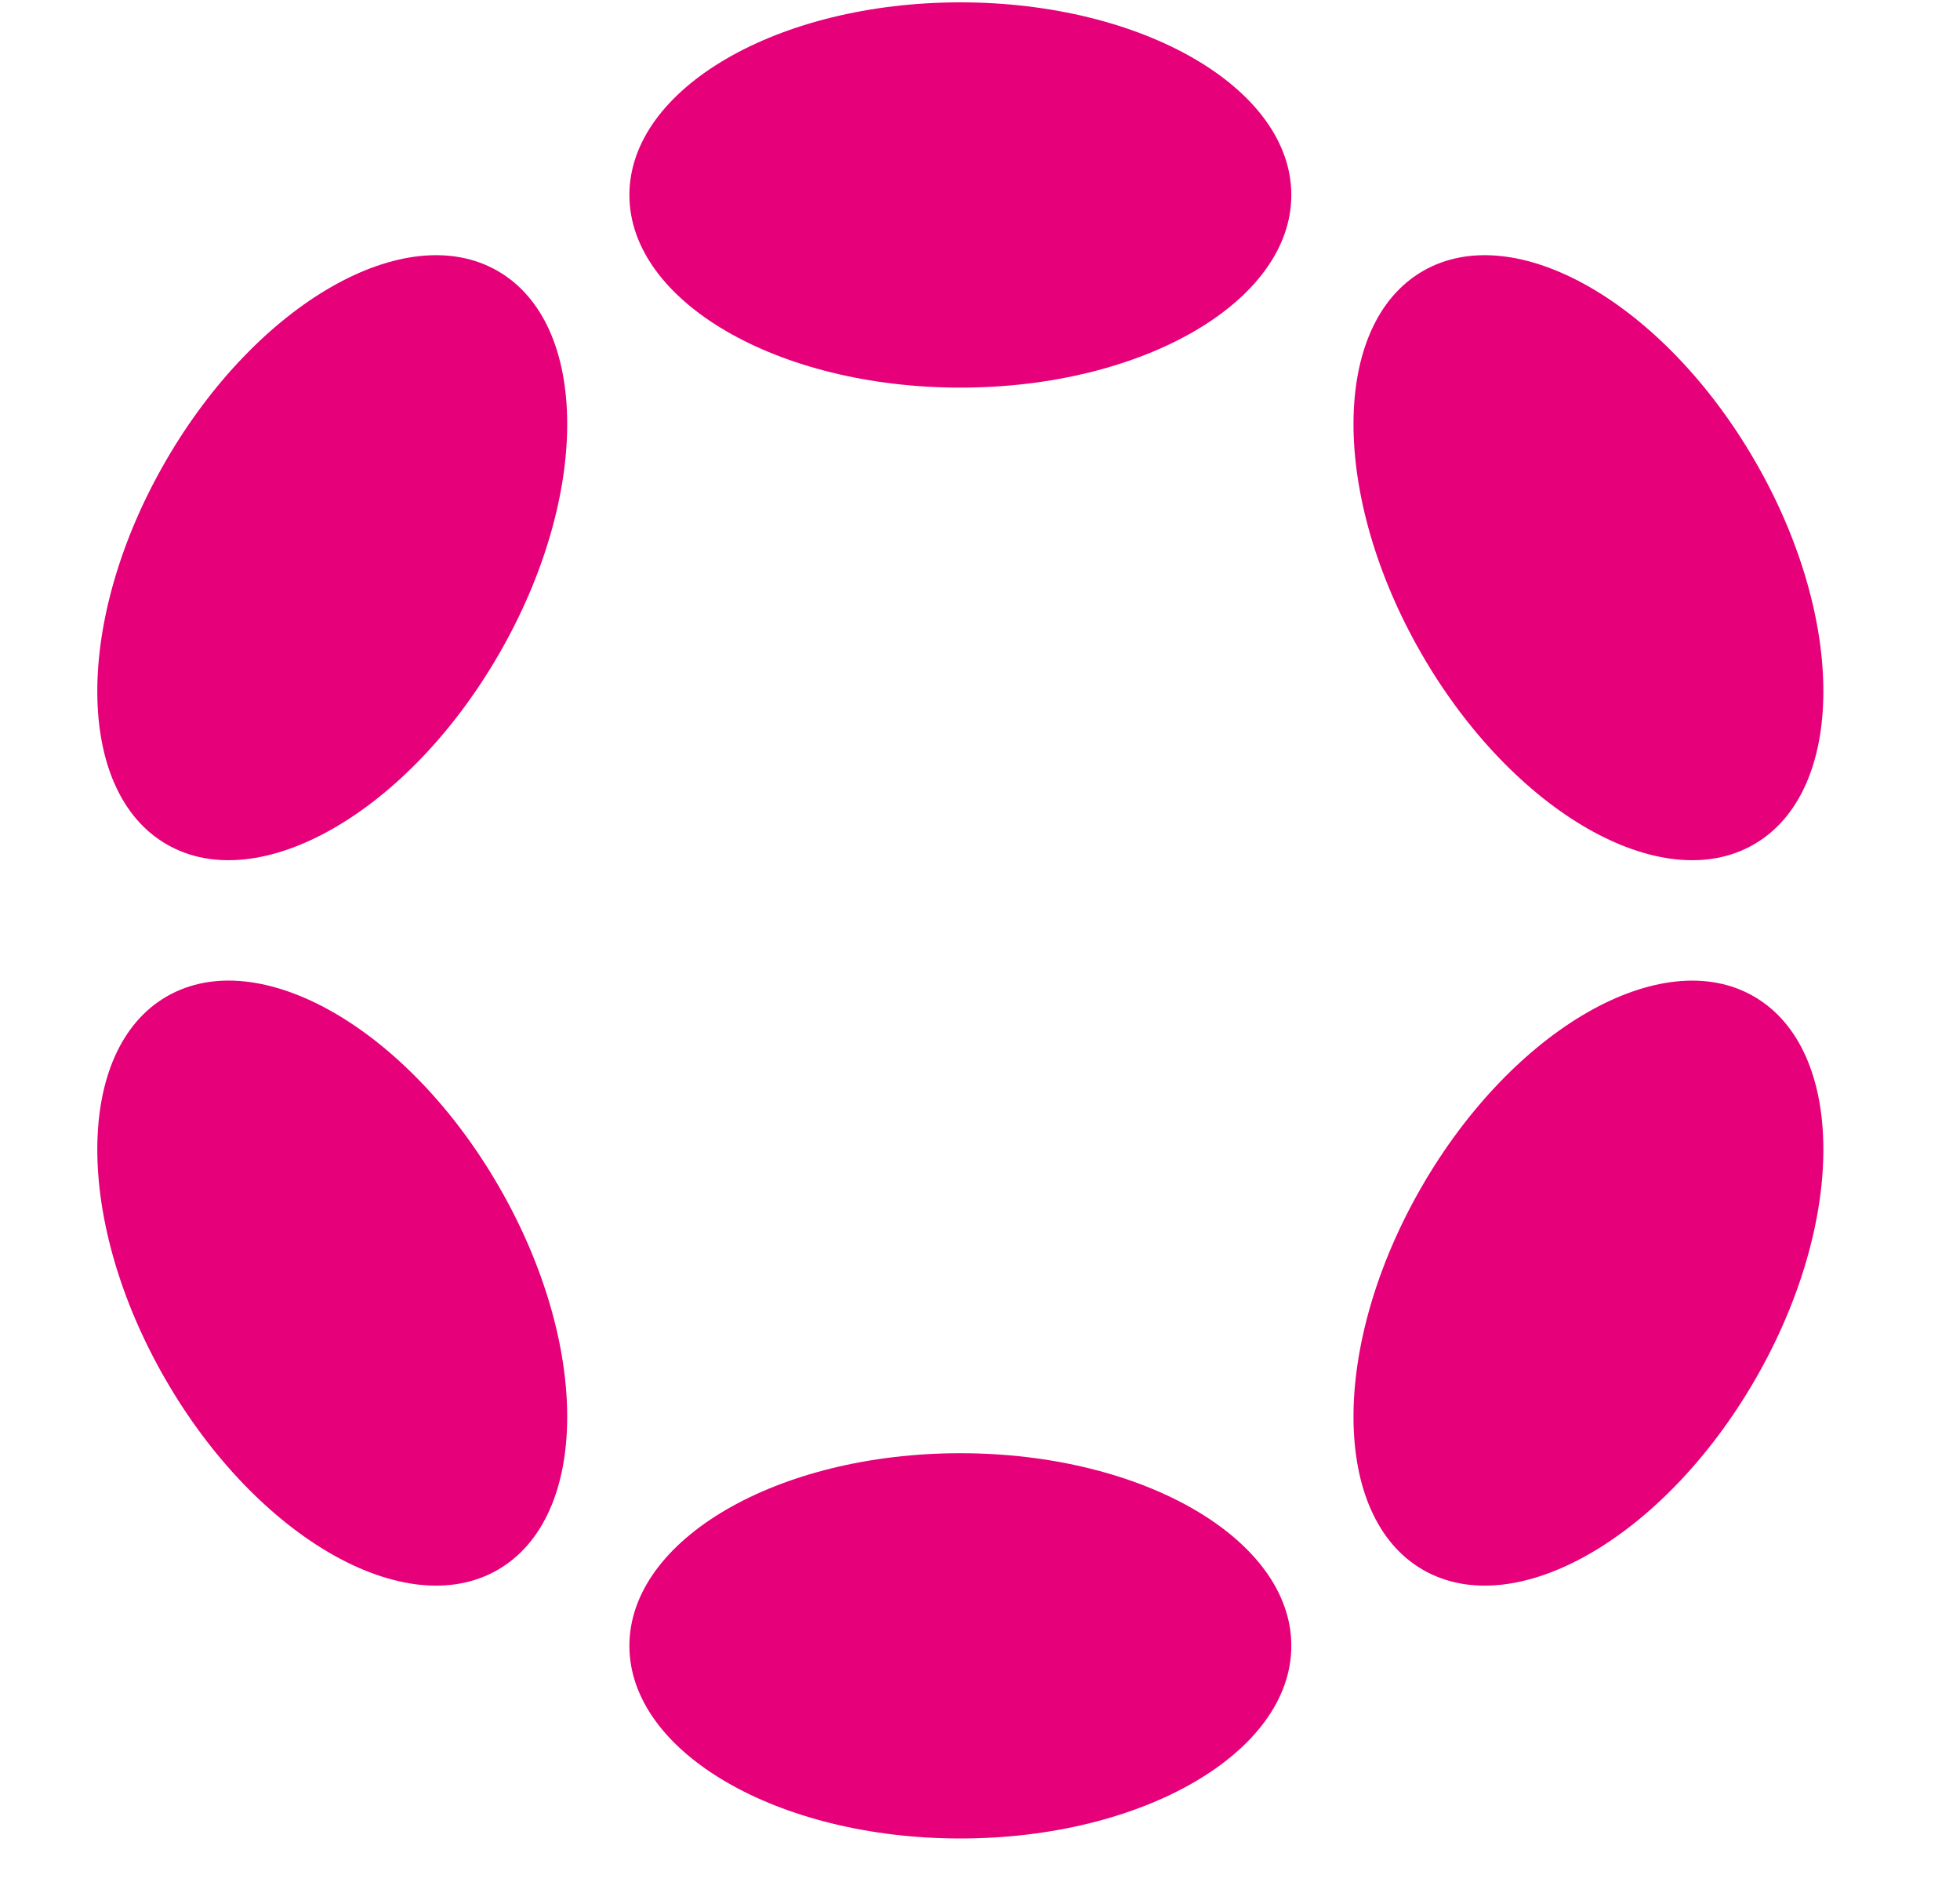
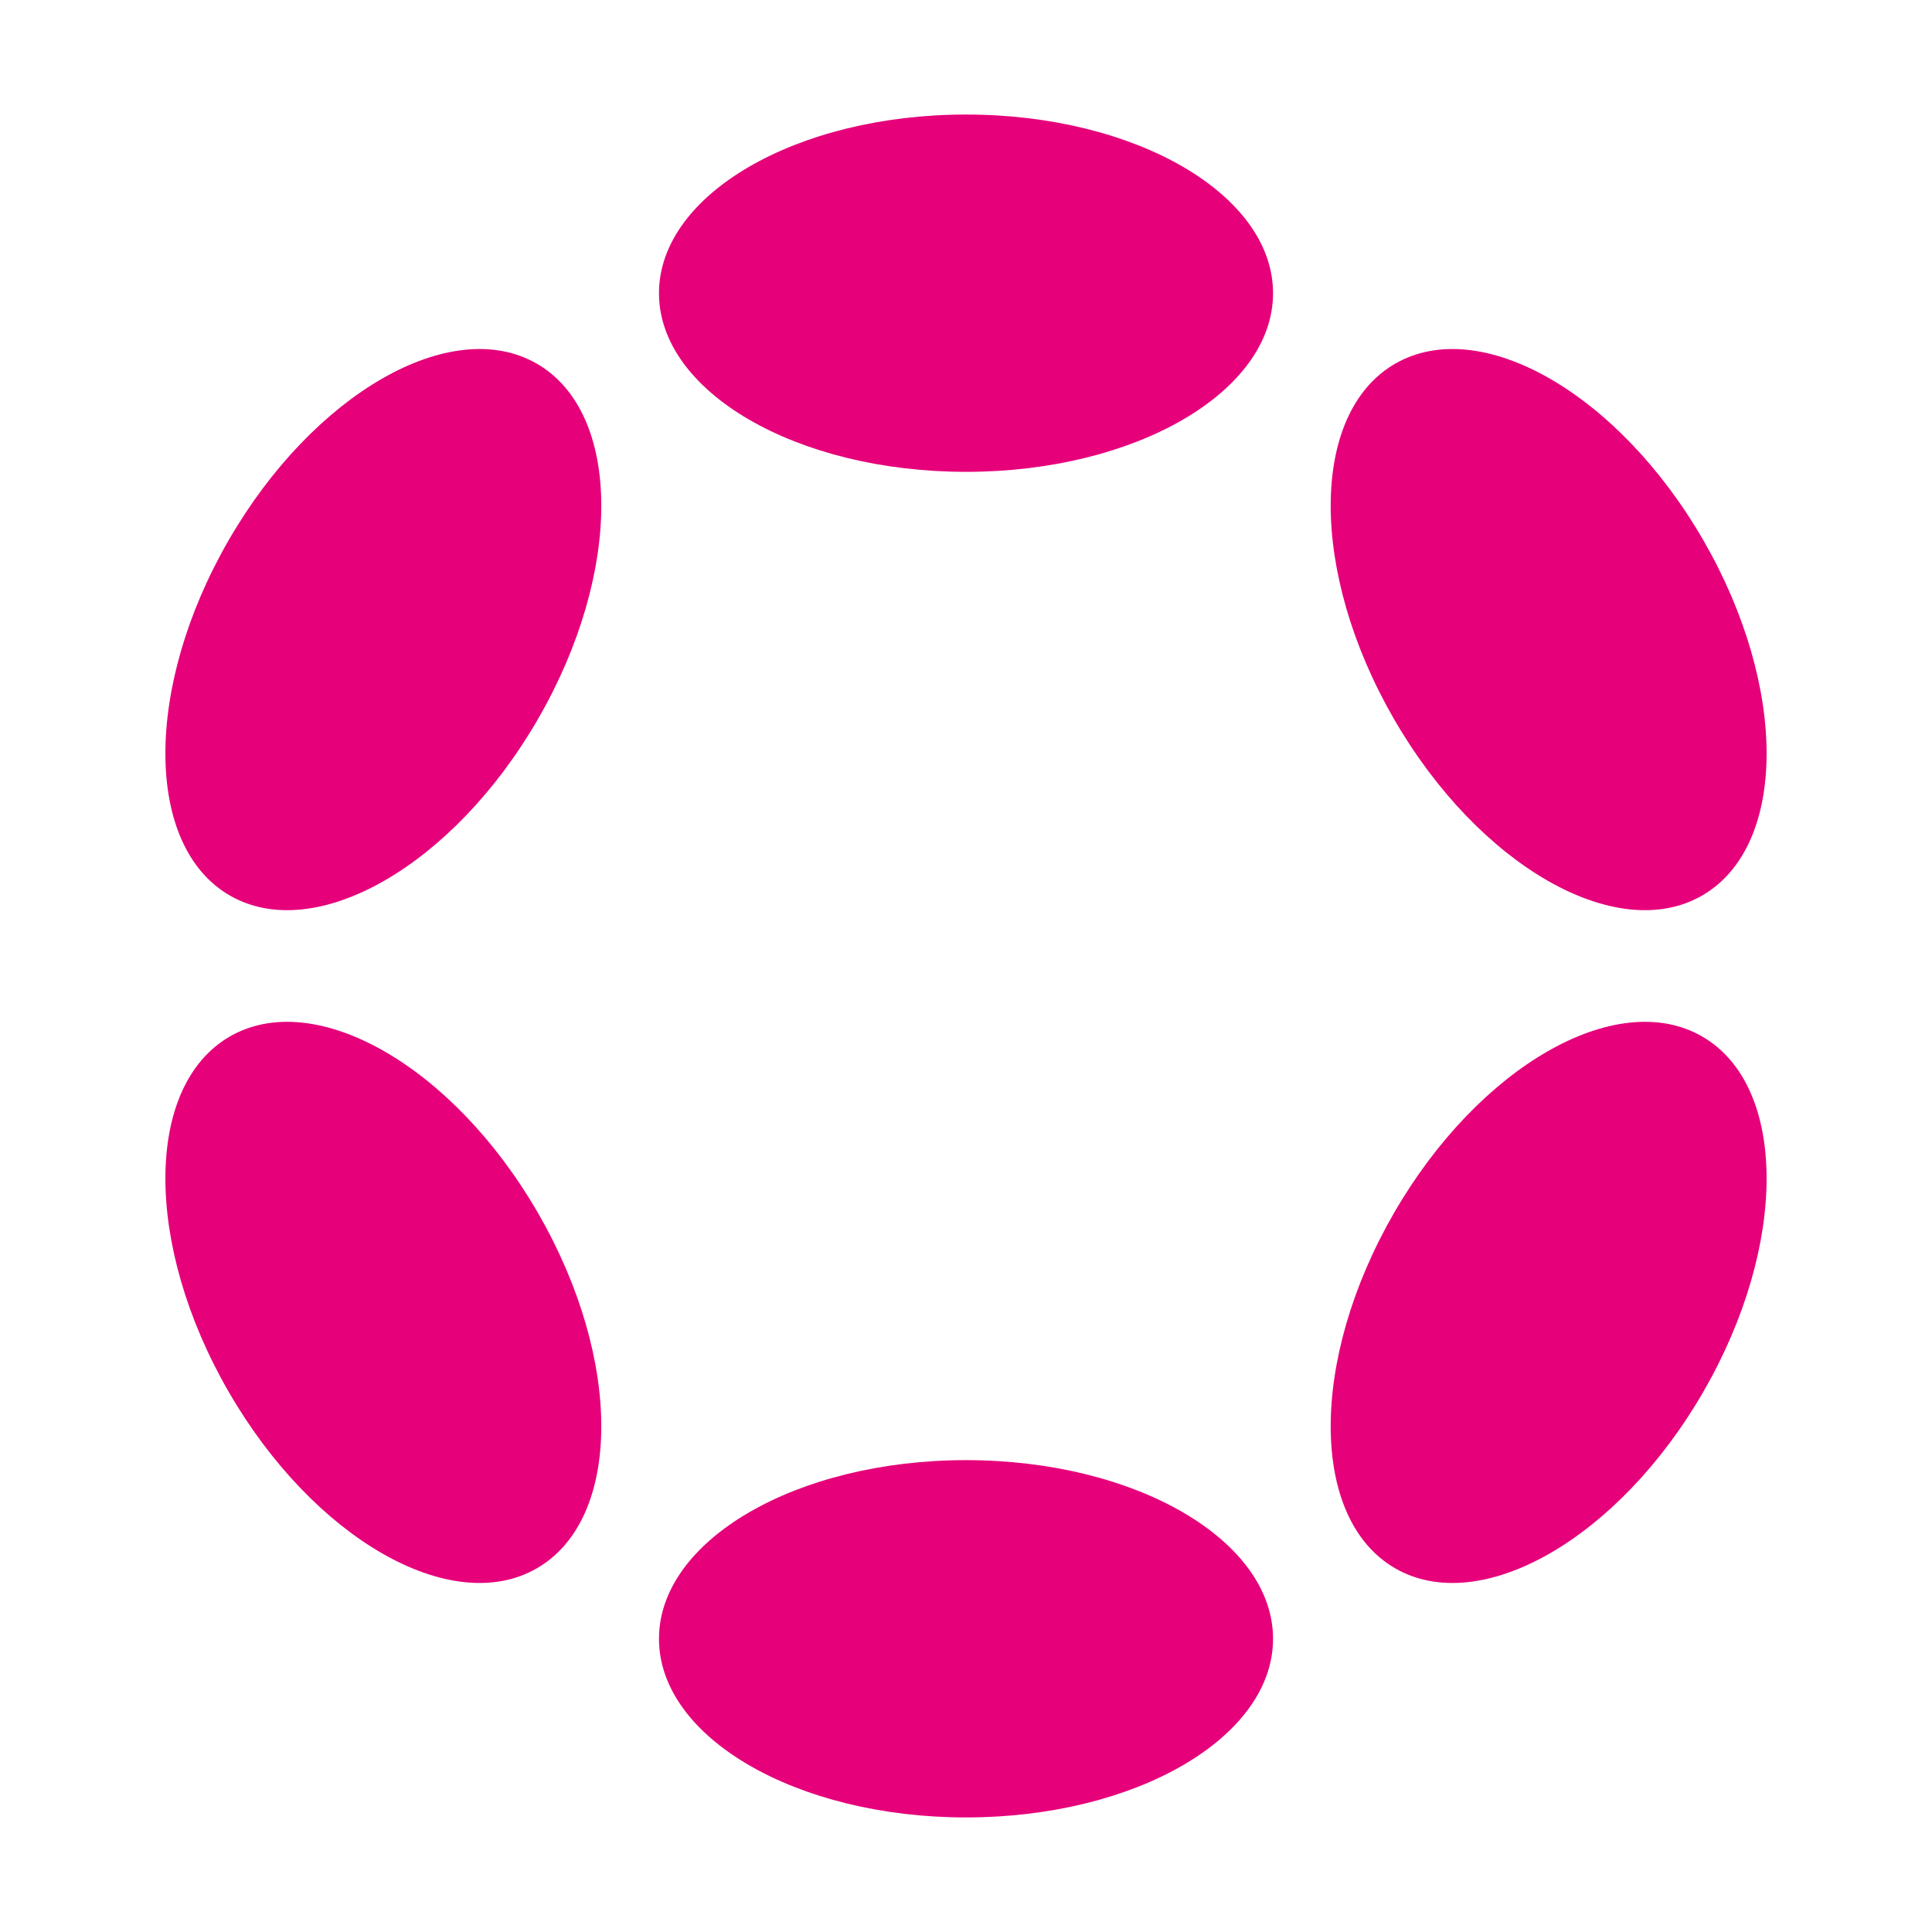
- <svg xmlns="http://www.w3.org/2000/svg" width="2500" height="2400" viewBox="0 0 25 24" fill="none">
-   <g id="Group 12">
-     <path id="Vector" d="M12.249 4.943C14.581 4.943 16.471 3.843 16.471 2.487C16.471 1.13 14.581 0.03 12.249 0.03C9.918 0.03 8.028 1.13 8.028 2.487C8.028 3.843 9.918 4.943 12.249 4.943Z" fill="#E6007A" />
-     <path id="Vector_2" d="M12.249 23.445C14.581 23.445 16.471 22.345 16.471 20.988C16.471 19.631 14.581 18.532 12.249 18.532C9.918 18.532 8.028 19.631 8.028 20.988C8.028 22.345 9.918 23.445 12.249 23.445Z" fill="#E6007A" />
-     <path id="Vector_3" d="M6.365 8.34C7.531 6.321 7.524 4.134 6.349 3.456C5.174 2.778 3.277 3.865 2.111 5.884C0.945 7.903 0.952 10.09 2.127 10.768C3.302 11.446 5.2 10.359 6.365 8.34Z" fill="#E6007A" />
-     <path id="Vector_4" d="M22.388 17.591C23.554 15.572 23.546 13.385 22.371 12.707C21.197 12.029 19.299 13.116 18.133 15.135C16.968 17.154 16.975 19.341 18.15 20.019C19.325 20.697 21.222 19.61 22.388 17.591Z" fill="#E6007A" />
-     <path id="Vector_5" d="M6.349 20.019C7.524 19.34 7.531 17.154 6.365 15.134C5.2 13.115 3.302 12.028 2.127 12.707C0.952 13.385 0.945 15.572 2.111 17.591C3.277 19.61 5.174 20.697 6.349 20.019Z" fill="#E6007A" />
-     <path id="Vector_6" d="M22.371 10.768C23.546 10.09 23.554 7.903 22.388 5.884C21.222 3.865 19.325 2.778 18.15 3.456C16.975 4.134 16.968 6.321 18.133 8.34C19.299 10.36 21.197 11.446 22.371 10.768Z" fill="#E6007A" />
-   </g>
+ <svg xmlns="http://www.w3.org/2000/svg" width="80" height="80" viewBox="0 0 80 80" fill="none">
+   <path d="M40 19.538C47.022 19.538 52.714 16.226 52.714 12.141C52.714 8.055 47.022 4.743 40 4.743C32.979 4.743 27.287 8.055 27.287 12.141C27.287 16.226 32.979 19.538 40 19.538Z" fill="#E6007A" />
+   <path d="M40 75.256C47.022 75.256 52.714 71.945 52.714 67.859C52.714 63.773 47.022 60.461 40 60.461C32.979 60.461 27.287 63.773 27.287 67.859C27.287 71.945 32.979 75.256 40 75.256Z" fill="#E6007A" />
+   <path d="M22.28 29.769C25.791 23.688 25.768 17.103 22.23 15.06C18.692 13.017 12.978 16.291 9.467 22.372C5.956 28.452 5.979 35.038 9.517 37.081C13.055 39.123 18.769 35.85 22.28 29.769Z" fill="#E6007A" />
+   <path d="M70.533 57.629C74.044 51.548 74.021 44.962 70.483 42.919C66.945 40.877 61.231 44.15 57.72 50.231C54.209 56.312 54.231 62.897 57.77 64.94C61.308 66.983 67.022 63.709 70.533 57.629Z" fill="#E6007A" />
+   <path d="M22.23 64.94C25.768 62.897 25.791 56.312 22.28 50.231C18.769 44.15 13.055 40.877 9.517 42.919C5.979 44.962 5.956 51.548 9.467 57.628C12.978 63.709 18.692 66.983 22.23 64.94Z" fill="#E6007A" />
+   <path d="M70.483 37.081C74.021 35.038 74.044 28.453 70.533 22.372C67.022 16.291 61.308 13.018 57.77 15.06C54.231 17.103 54.209 23.689 57.72 29.77C61.231 35.85 66.945 39.124 70.483 37.081Z" fill="#E6007A" />
</svg>
